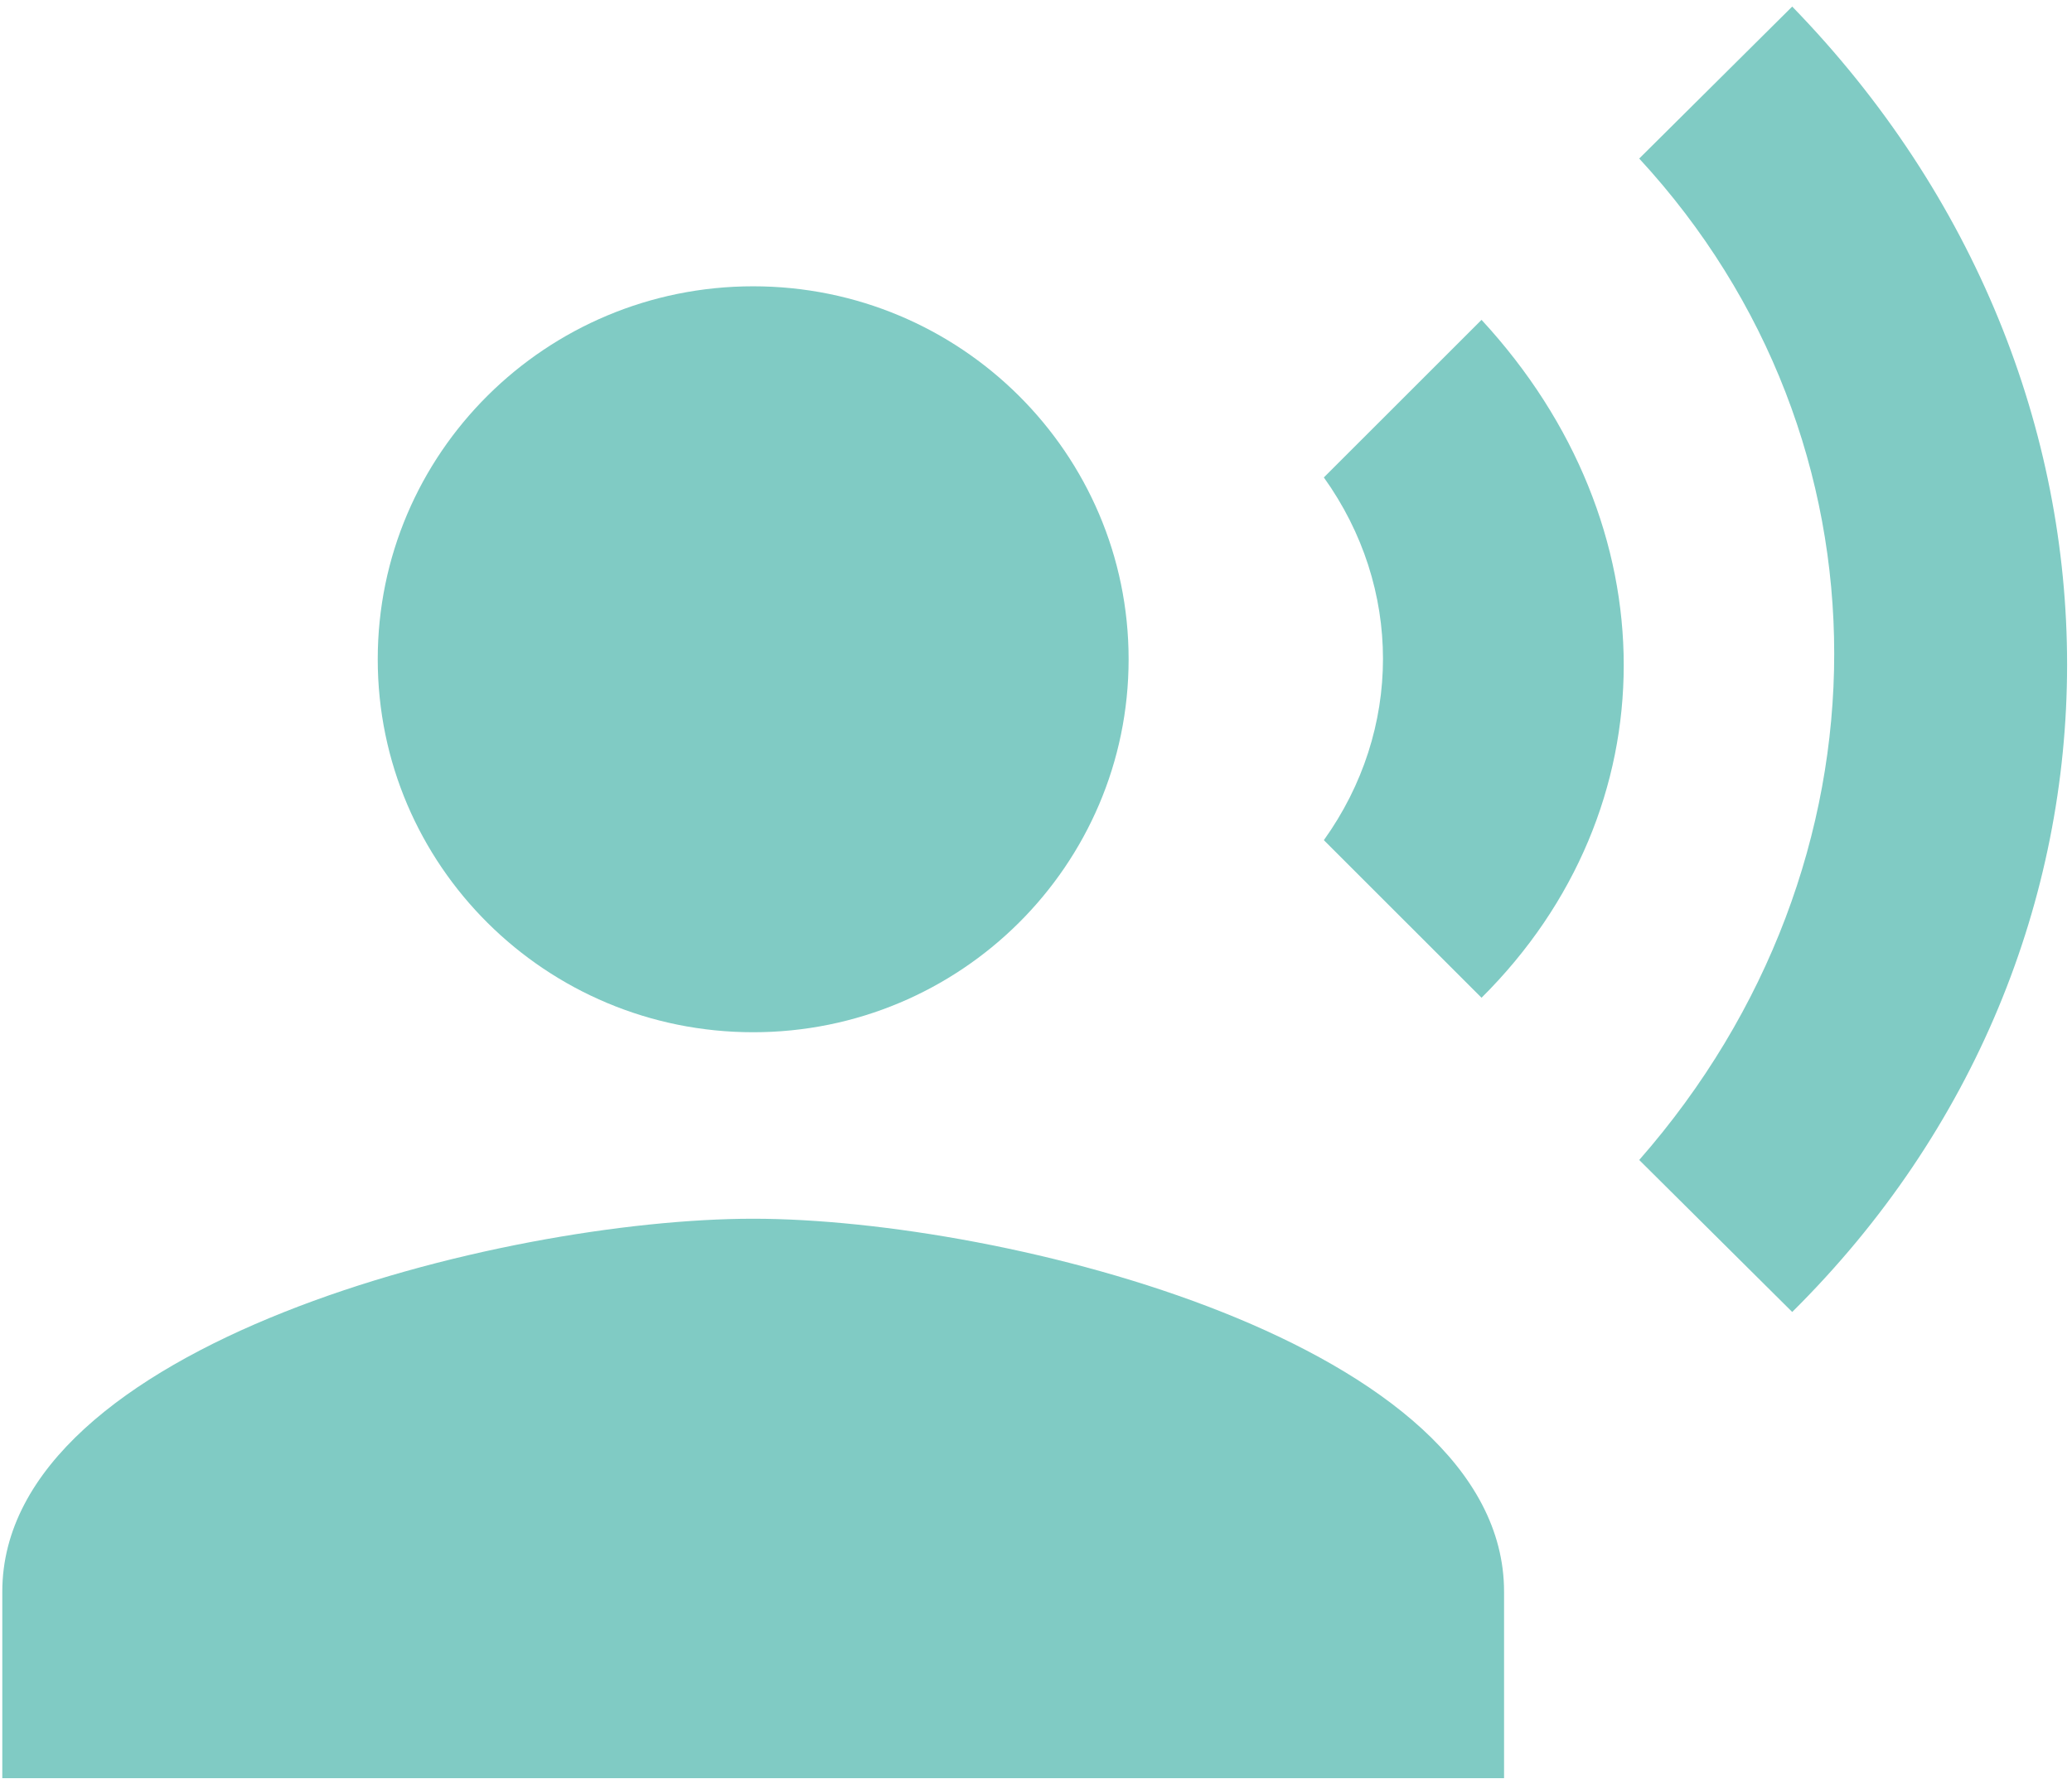
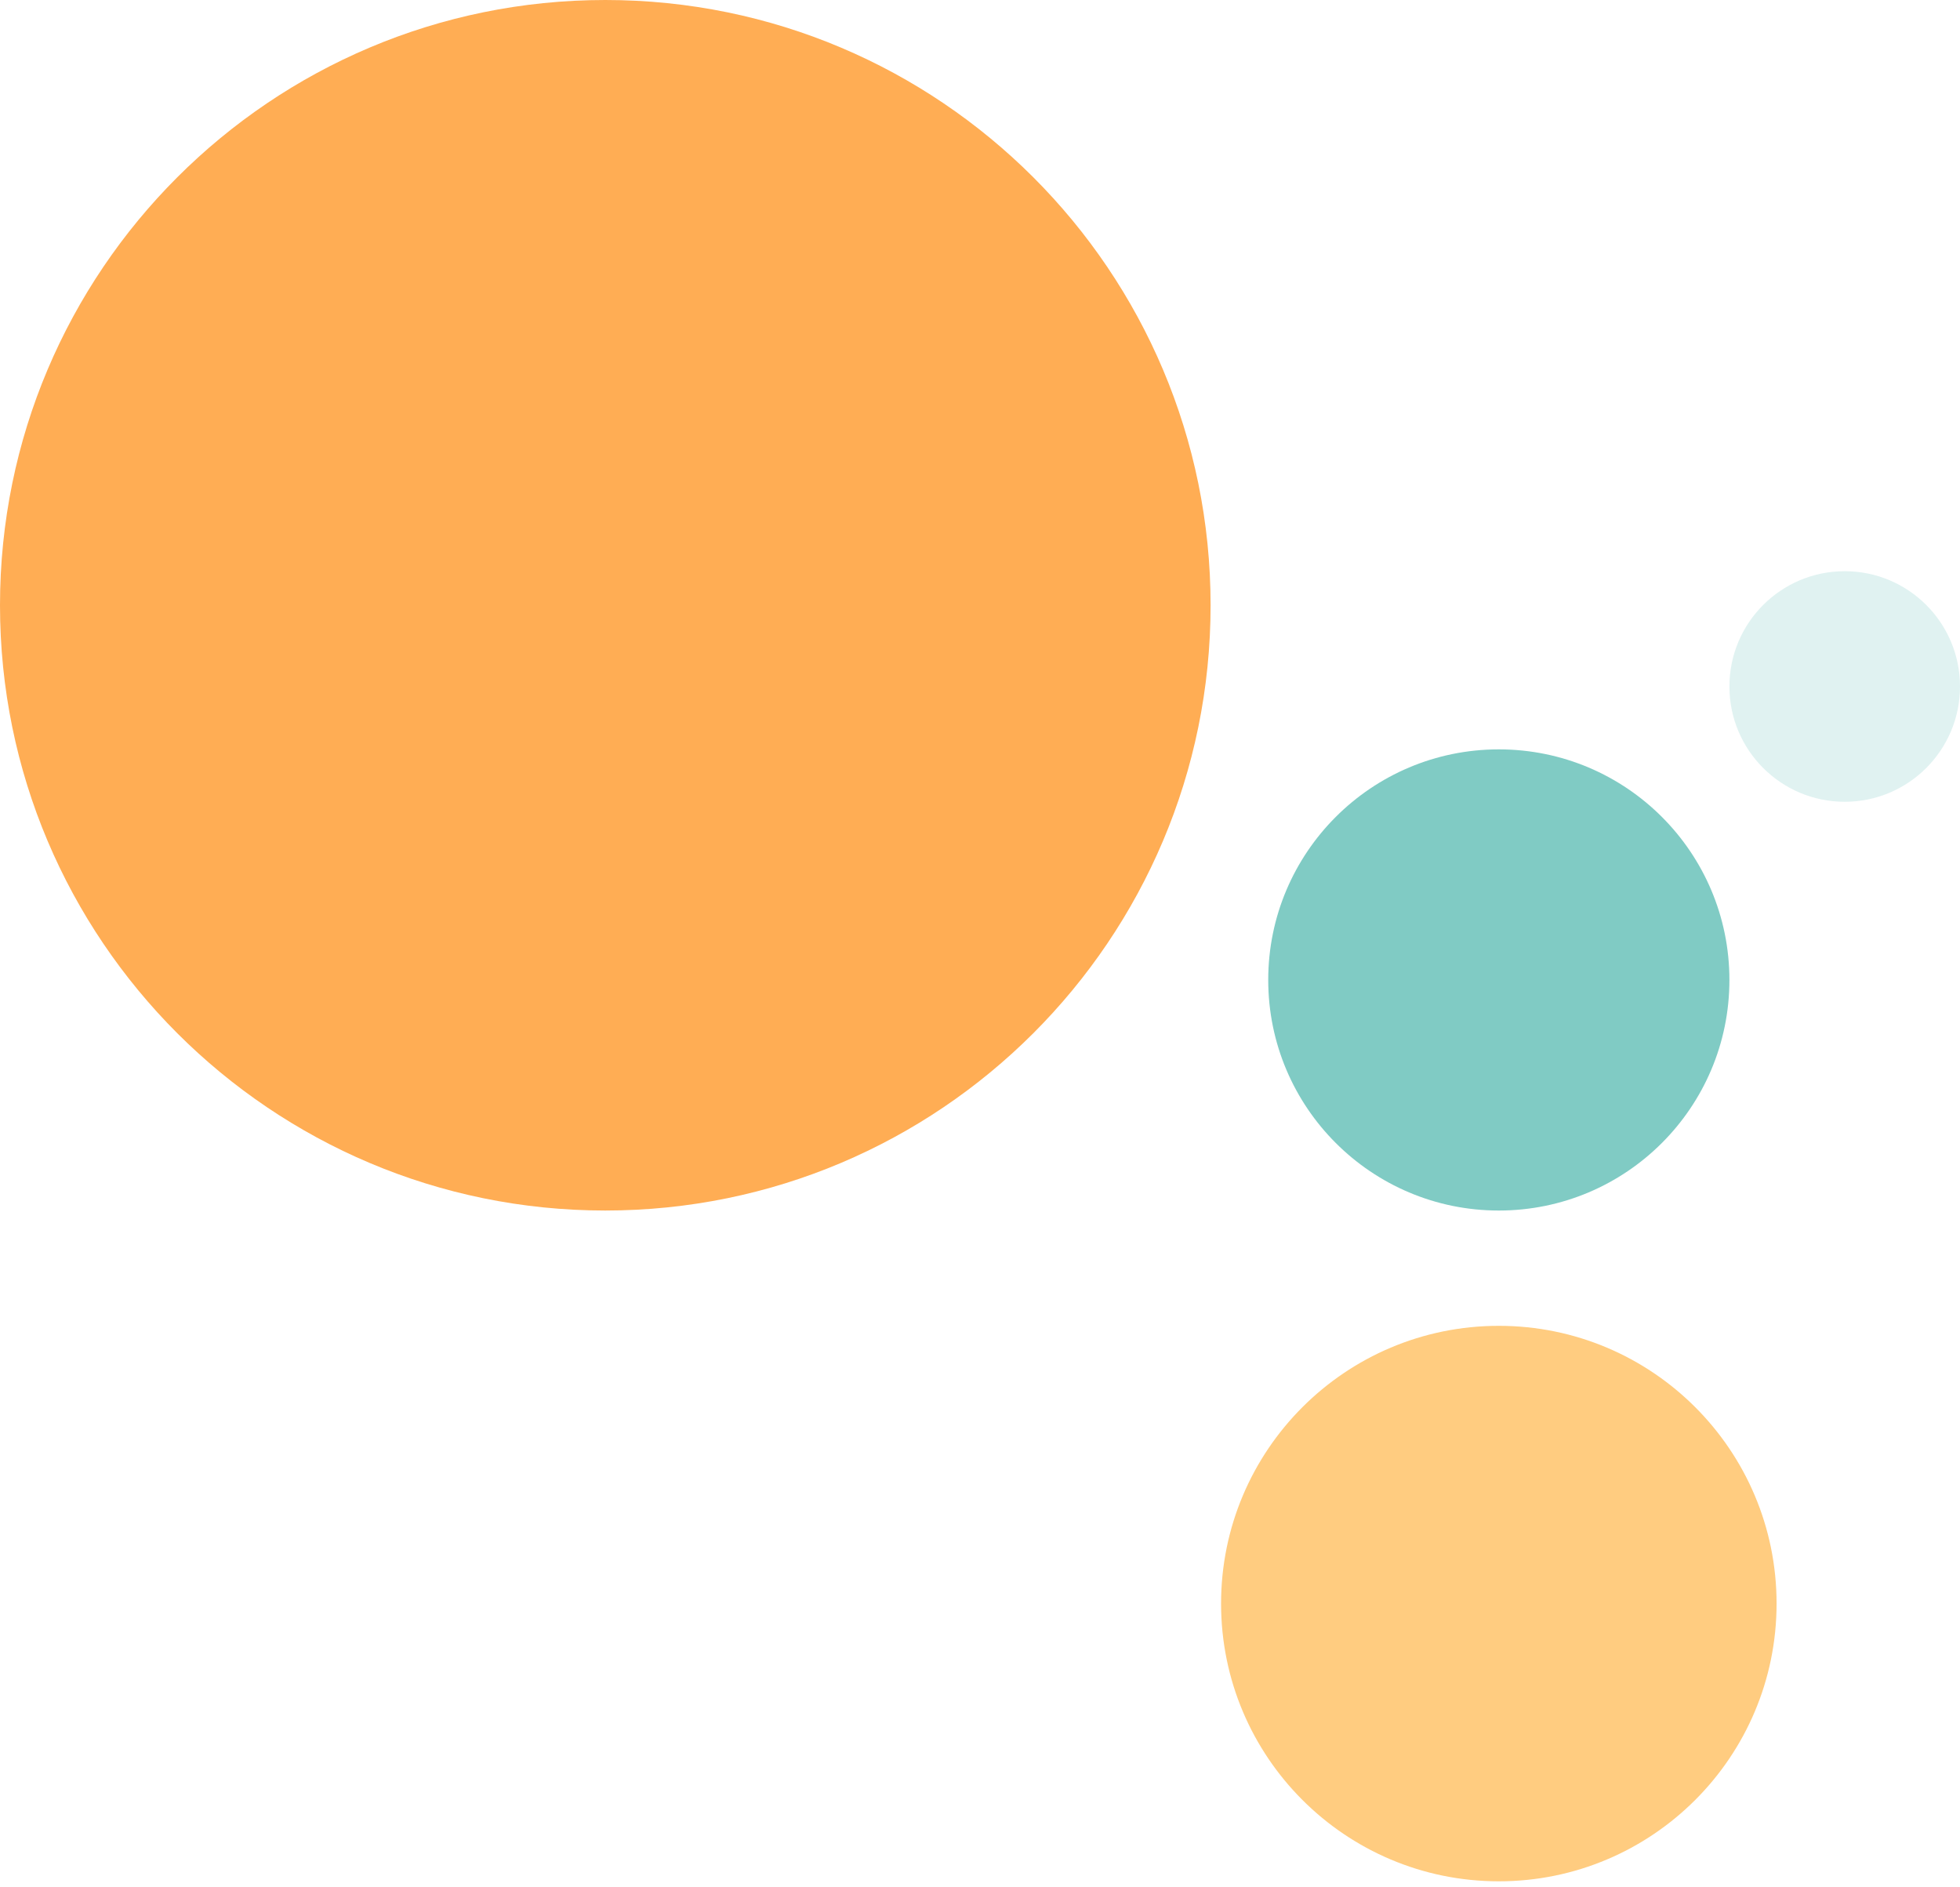
- <svg xmlns="http://www.w3.org/2000/svg" width="212" height="182" viewBox="0 0 212 182" fill="none">
-   <path d="M77.063 105.641C98.278 105.641 115.476 88.552 115.476 67.471C115.476 46.389 98.278 29.3 77.063 29.3C55.847 29.3 38.649 46.389 38.649 67.471C38.649 88.552 55.847 105.641 77.063 105.641Z" fill="#80CBC4" />
-   <path d="M77.063 124.727C51.422 124.727 0.235 137.514 0.235 162.897V181.983H153.89V162.897C153.89 137.514 102.704 124.727 77.063 124.727ZM151.586 32.735L135.452 48.862C143.519 60.123 143.519 74.723 135.452 85.983L151.586 102.111C170.984 82.834 170.984 53.729 151.586 32.735ZM183.373 0.672L167.719 16.226C194.321 45.045 194.321 88.369 167.719 118.715L183.373 134.269C220.826 97.148 220.922 39.32 183.373 0.672Z" fill="#80CBC4" />
+ <svg xmlns="http://www.w3.org/2000/svg" width="214" height="206" viewBox="0 0 214 206" fill="none">
+   <circle cx="66.088" cy="66.088" r="66.088" fill="#FFAD54" />
+   <circle cx="201.412" cy="74.957" r="12.588" fill="#E0F2F1" />
+   <circle cx="163.647" cy="107" r="25.177" fill="#80CBC4" />
+   <circle cx="163.647" cy="175.092" r="30.326" fill="#FFCC80" />
</svg>
